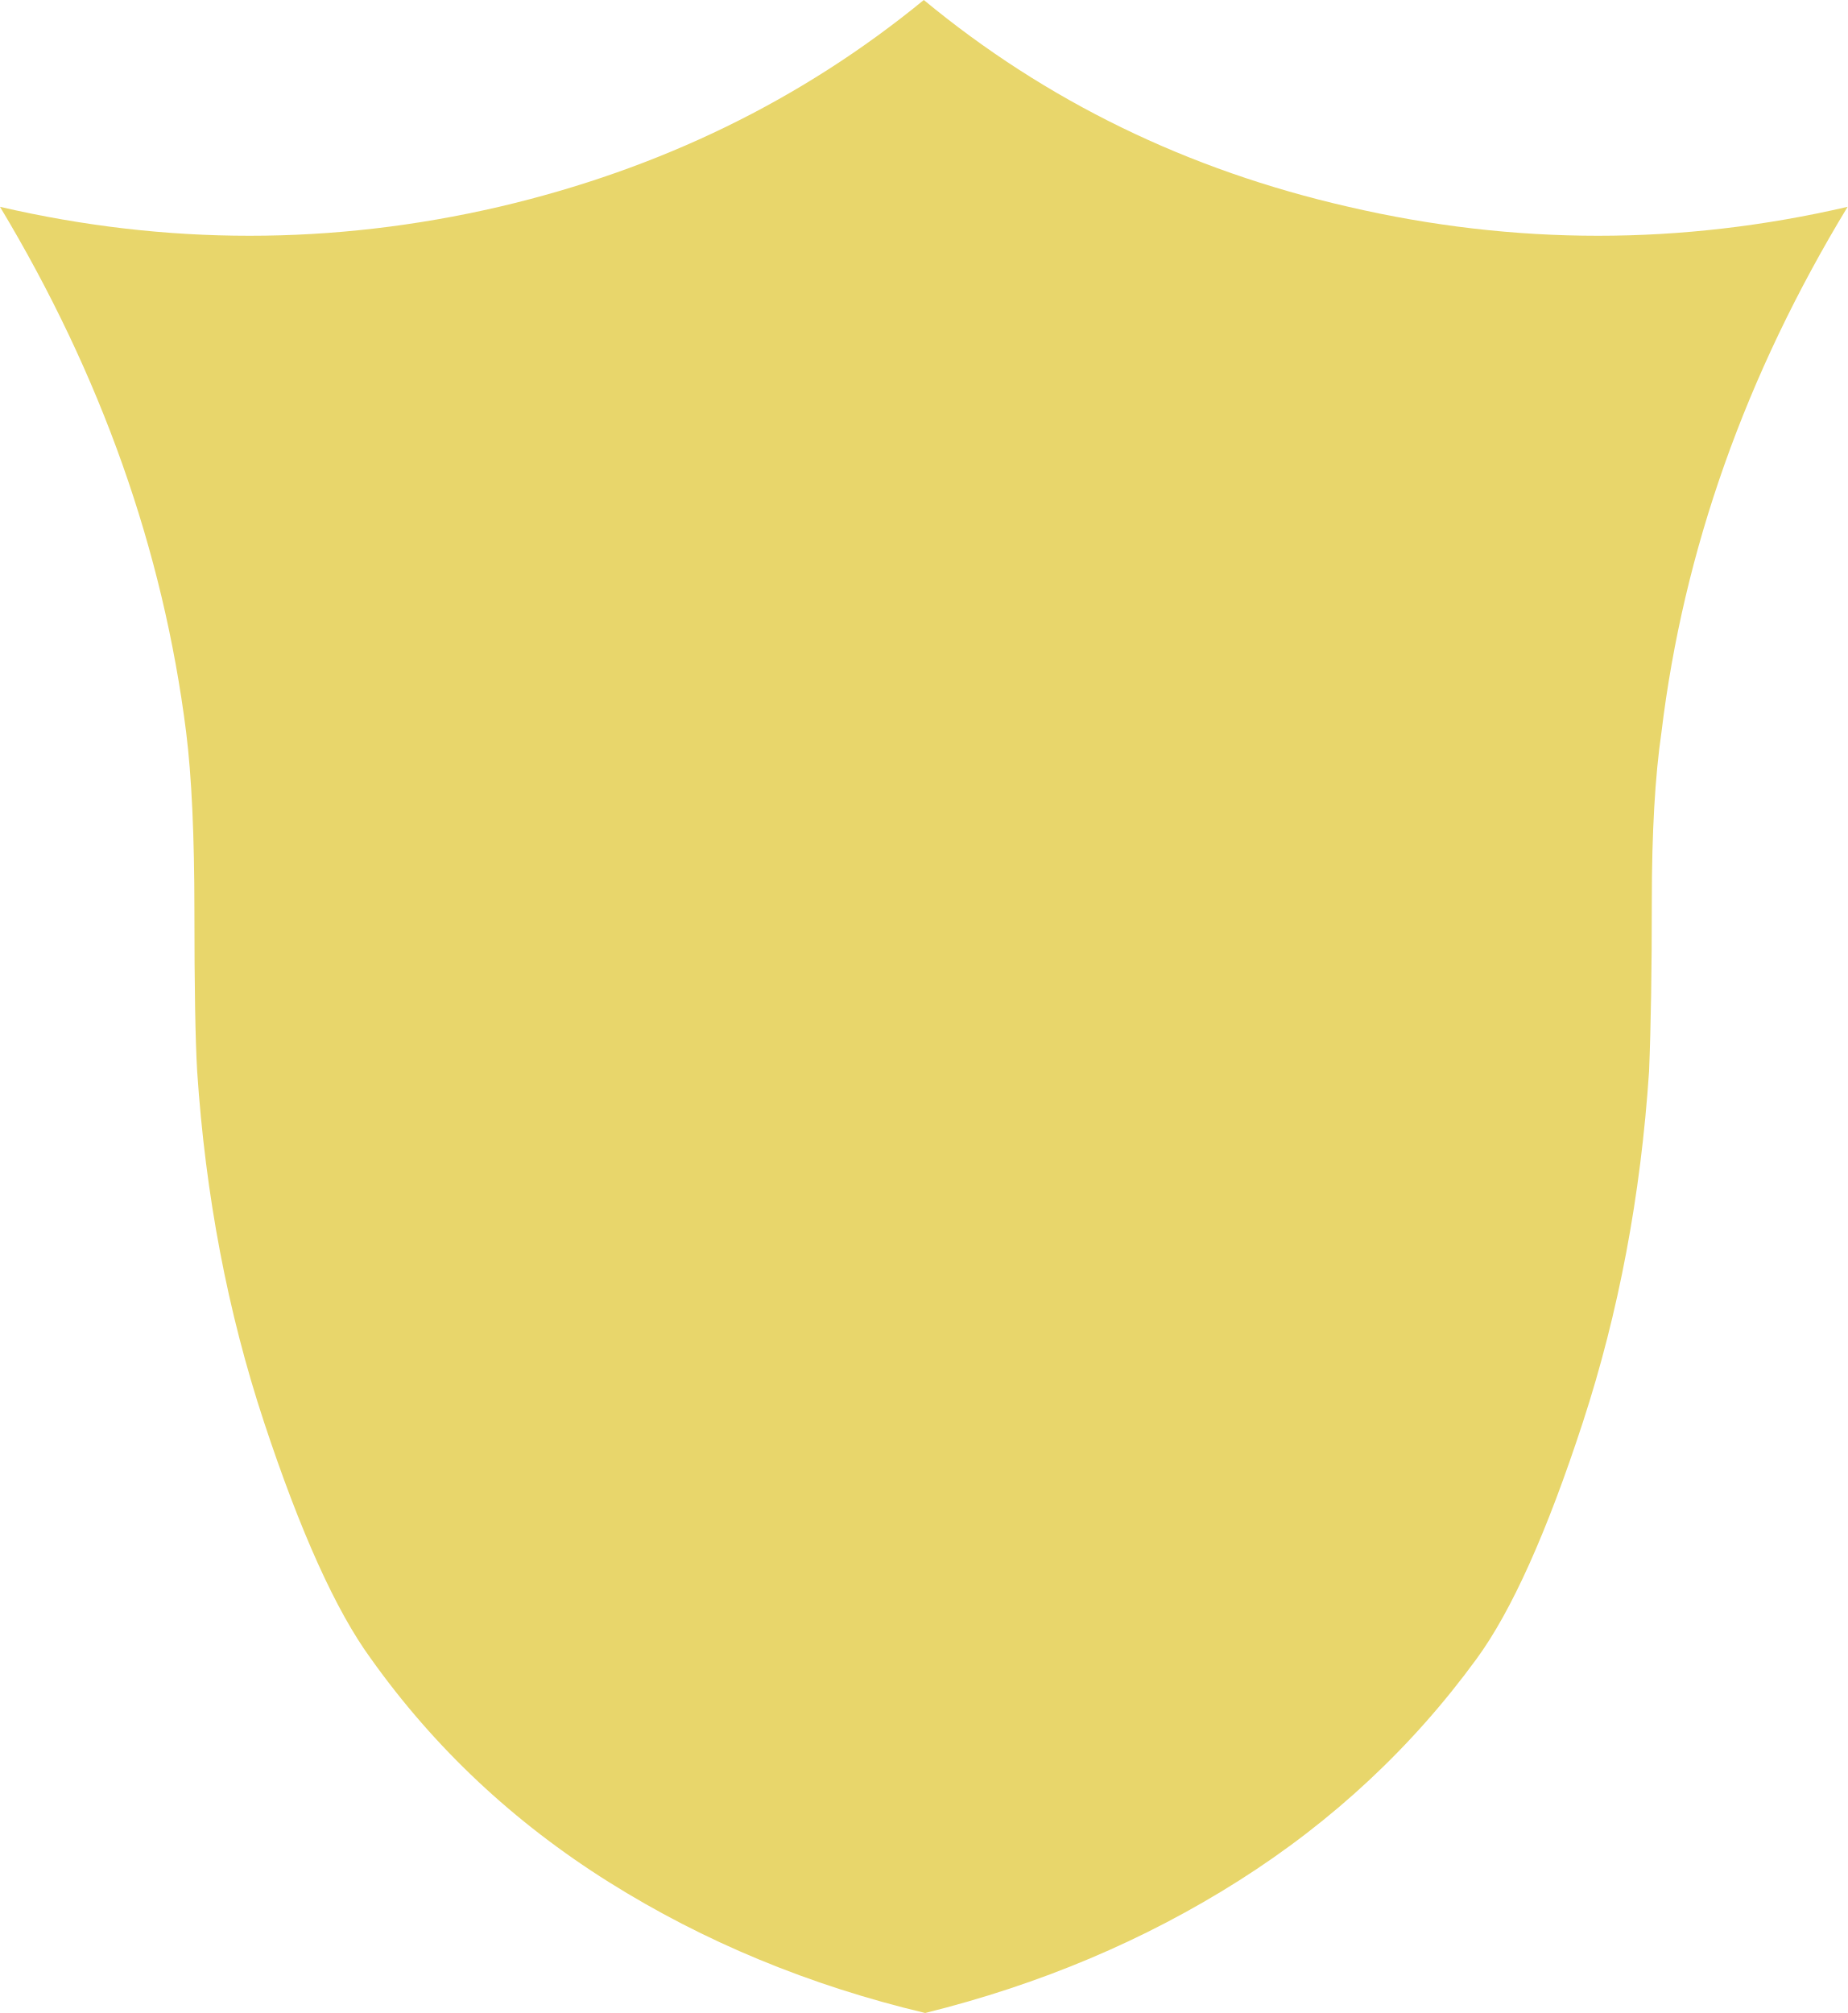
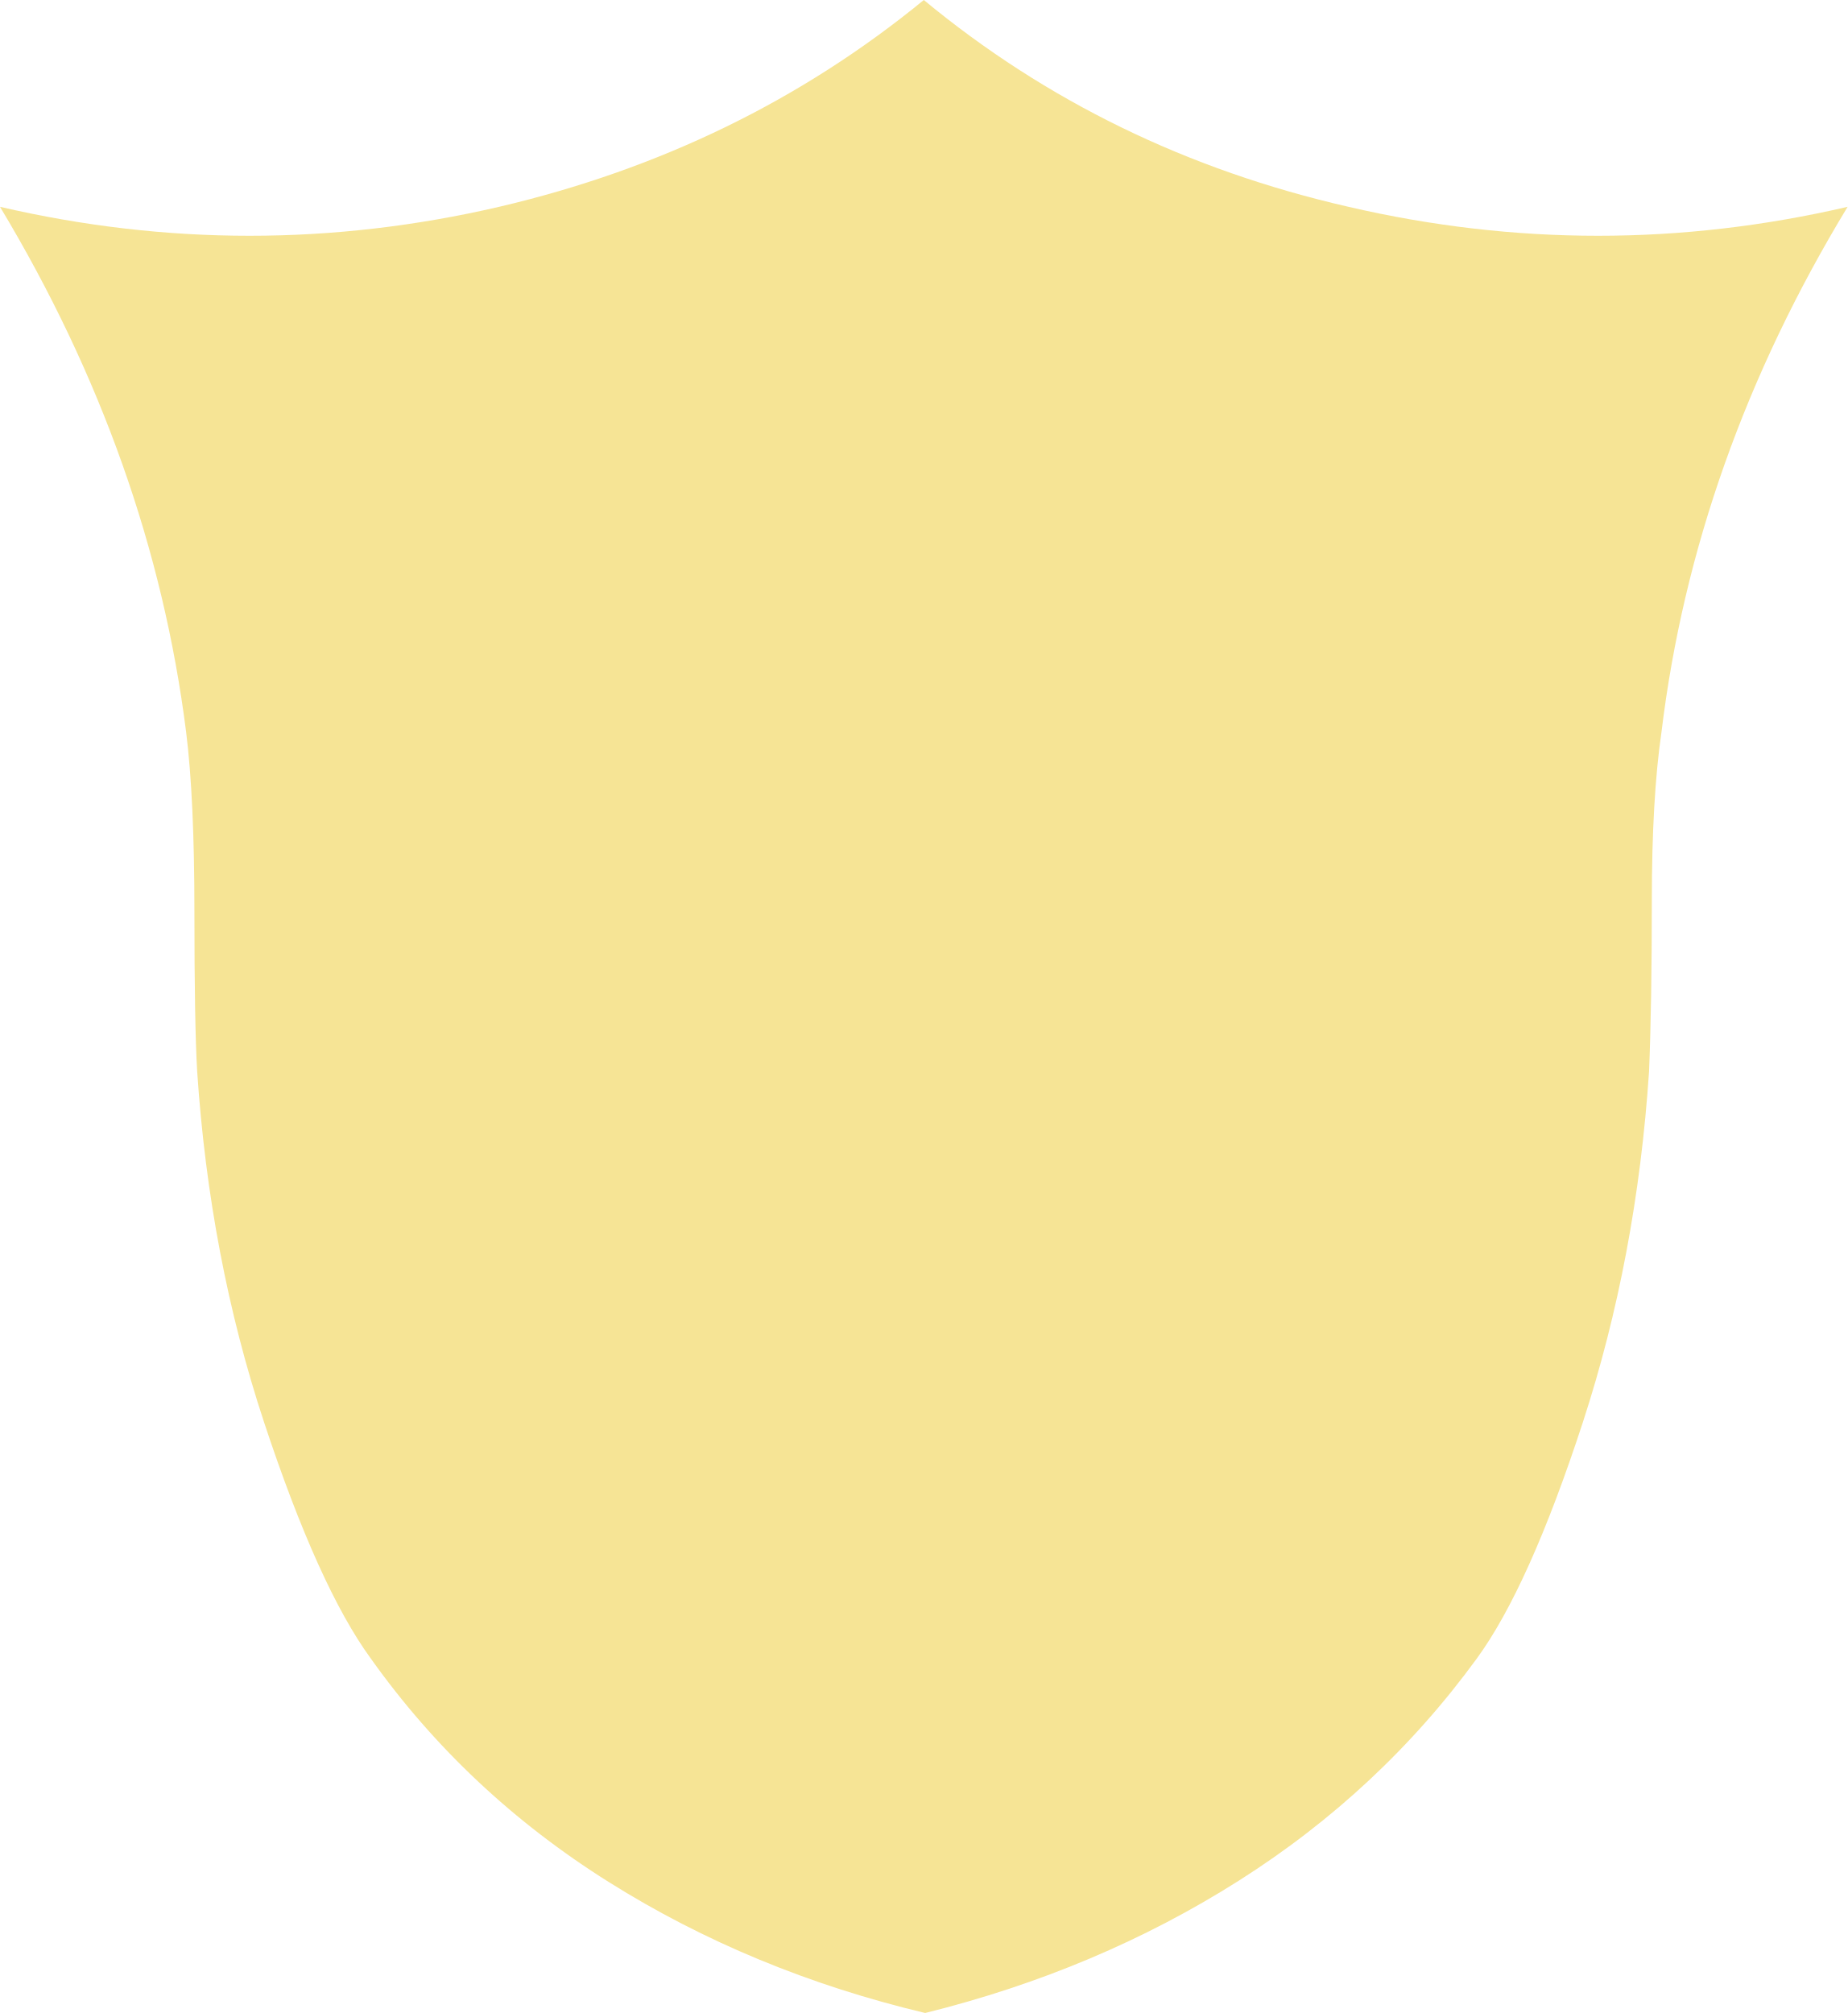
<svg xmlns="http://www.w3.org/2000/svg" version="1.1" viewBox="-52 0 1340 1460" id="svg1" width="1340" height="1460">
  <defs id="defs1" />
-   <path fill="currentColor" d="m 1153,531 q -7,48 -7,122.5 0,74.5 -2,123.5 -9,135 -48,254.5 -39,119.5 -77,171.5 -70,96 -172.5,161 Q 744,1429 619,1460 493,1430 389.5,1365 286,1300 217,1203 179,1151 139.5,1031.5 100,912 91,777 89,743 89,661 89,579 83,531 58,333 -52,150 q 181,42 362,0 175,-41 308,-150 133,110 308,150 181,42 362,0 -111,183 -135,381 z" id="path1" style="fill:#e8d66b;fill-opacity:1" />
+   <path fill="currentColor" d="m 1153,531 q -7,48 -7,122.5 0,74.5 -2,123.5 -9,135 -48,254.5 -39,119.5 -77,171.5 -70,96 -172.5,161 Q 744,1429 619,1460 493,1430 389.5,1365 286,1300 217,1203 179,1151 139.5,1031.5 100,912 91,777 89,743 89,661 89,579 83,531 58,333 -52,150 q 181,42 362,0 175,-41 308,-150 133,110 308,150 181,42 362,0 -111,183 -135,381 z" id="path1" style="fill:#f6e495;fill-opacity:1" />
</svg>
